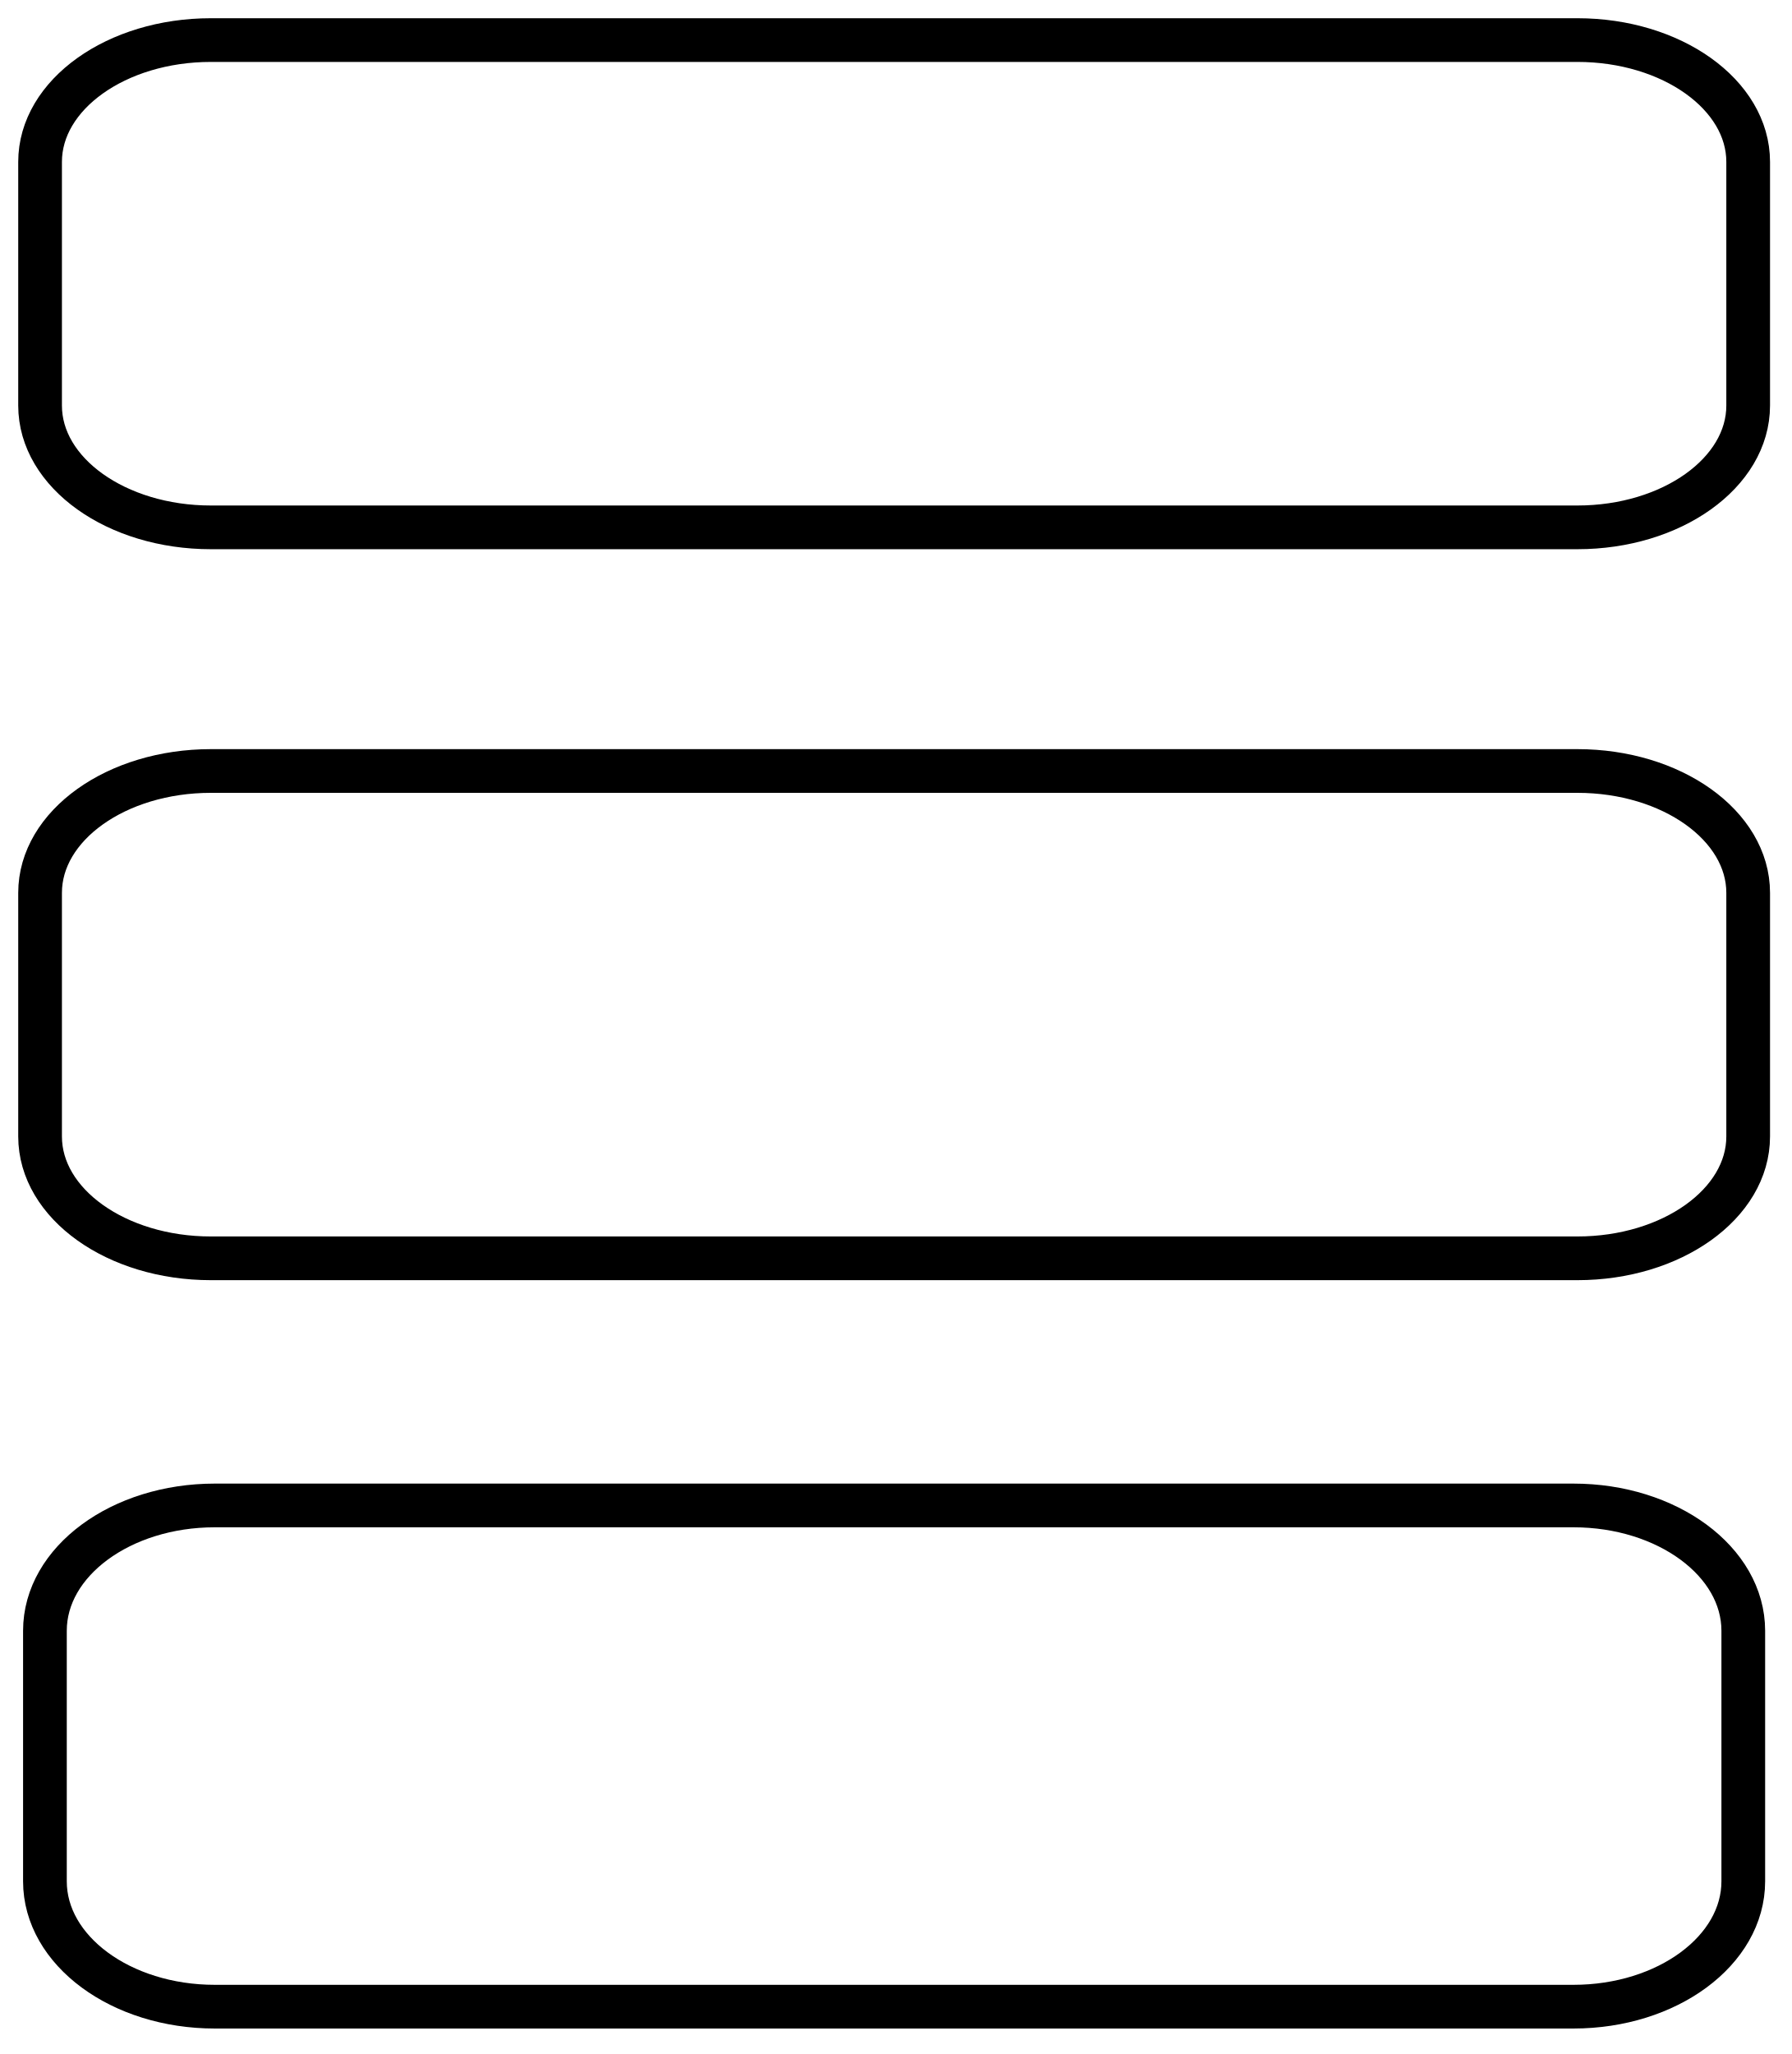
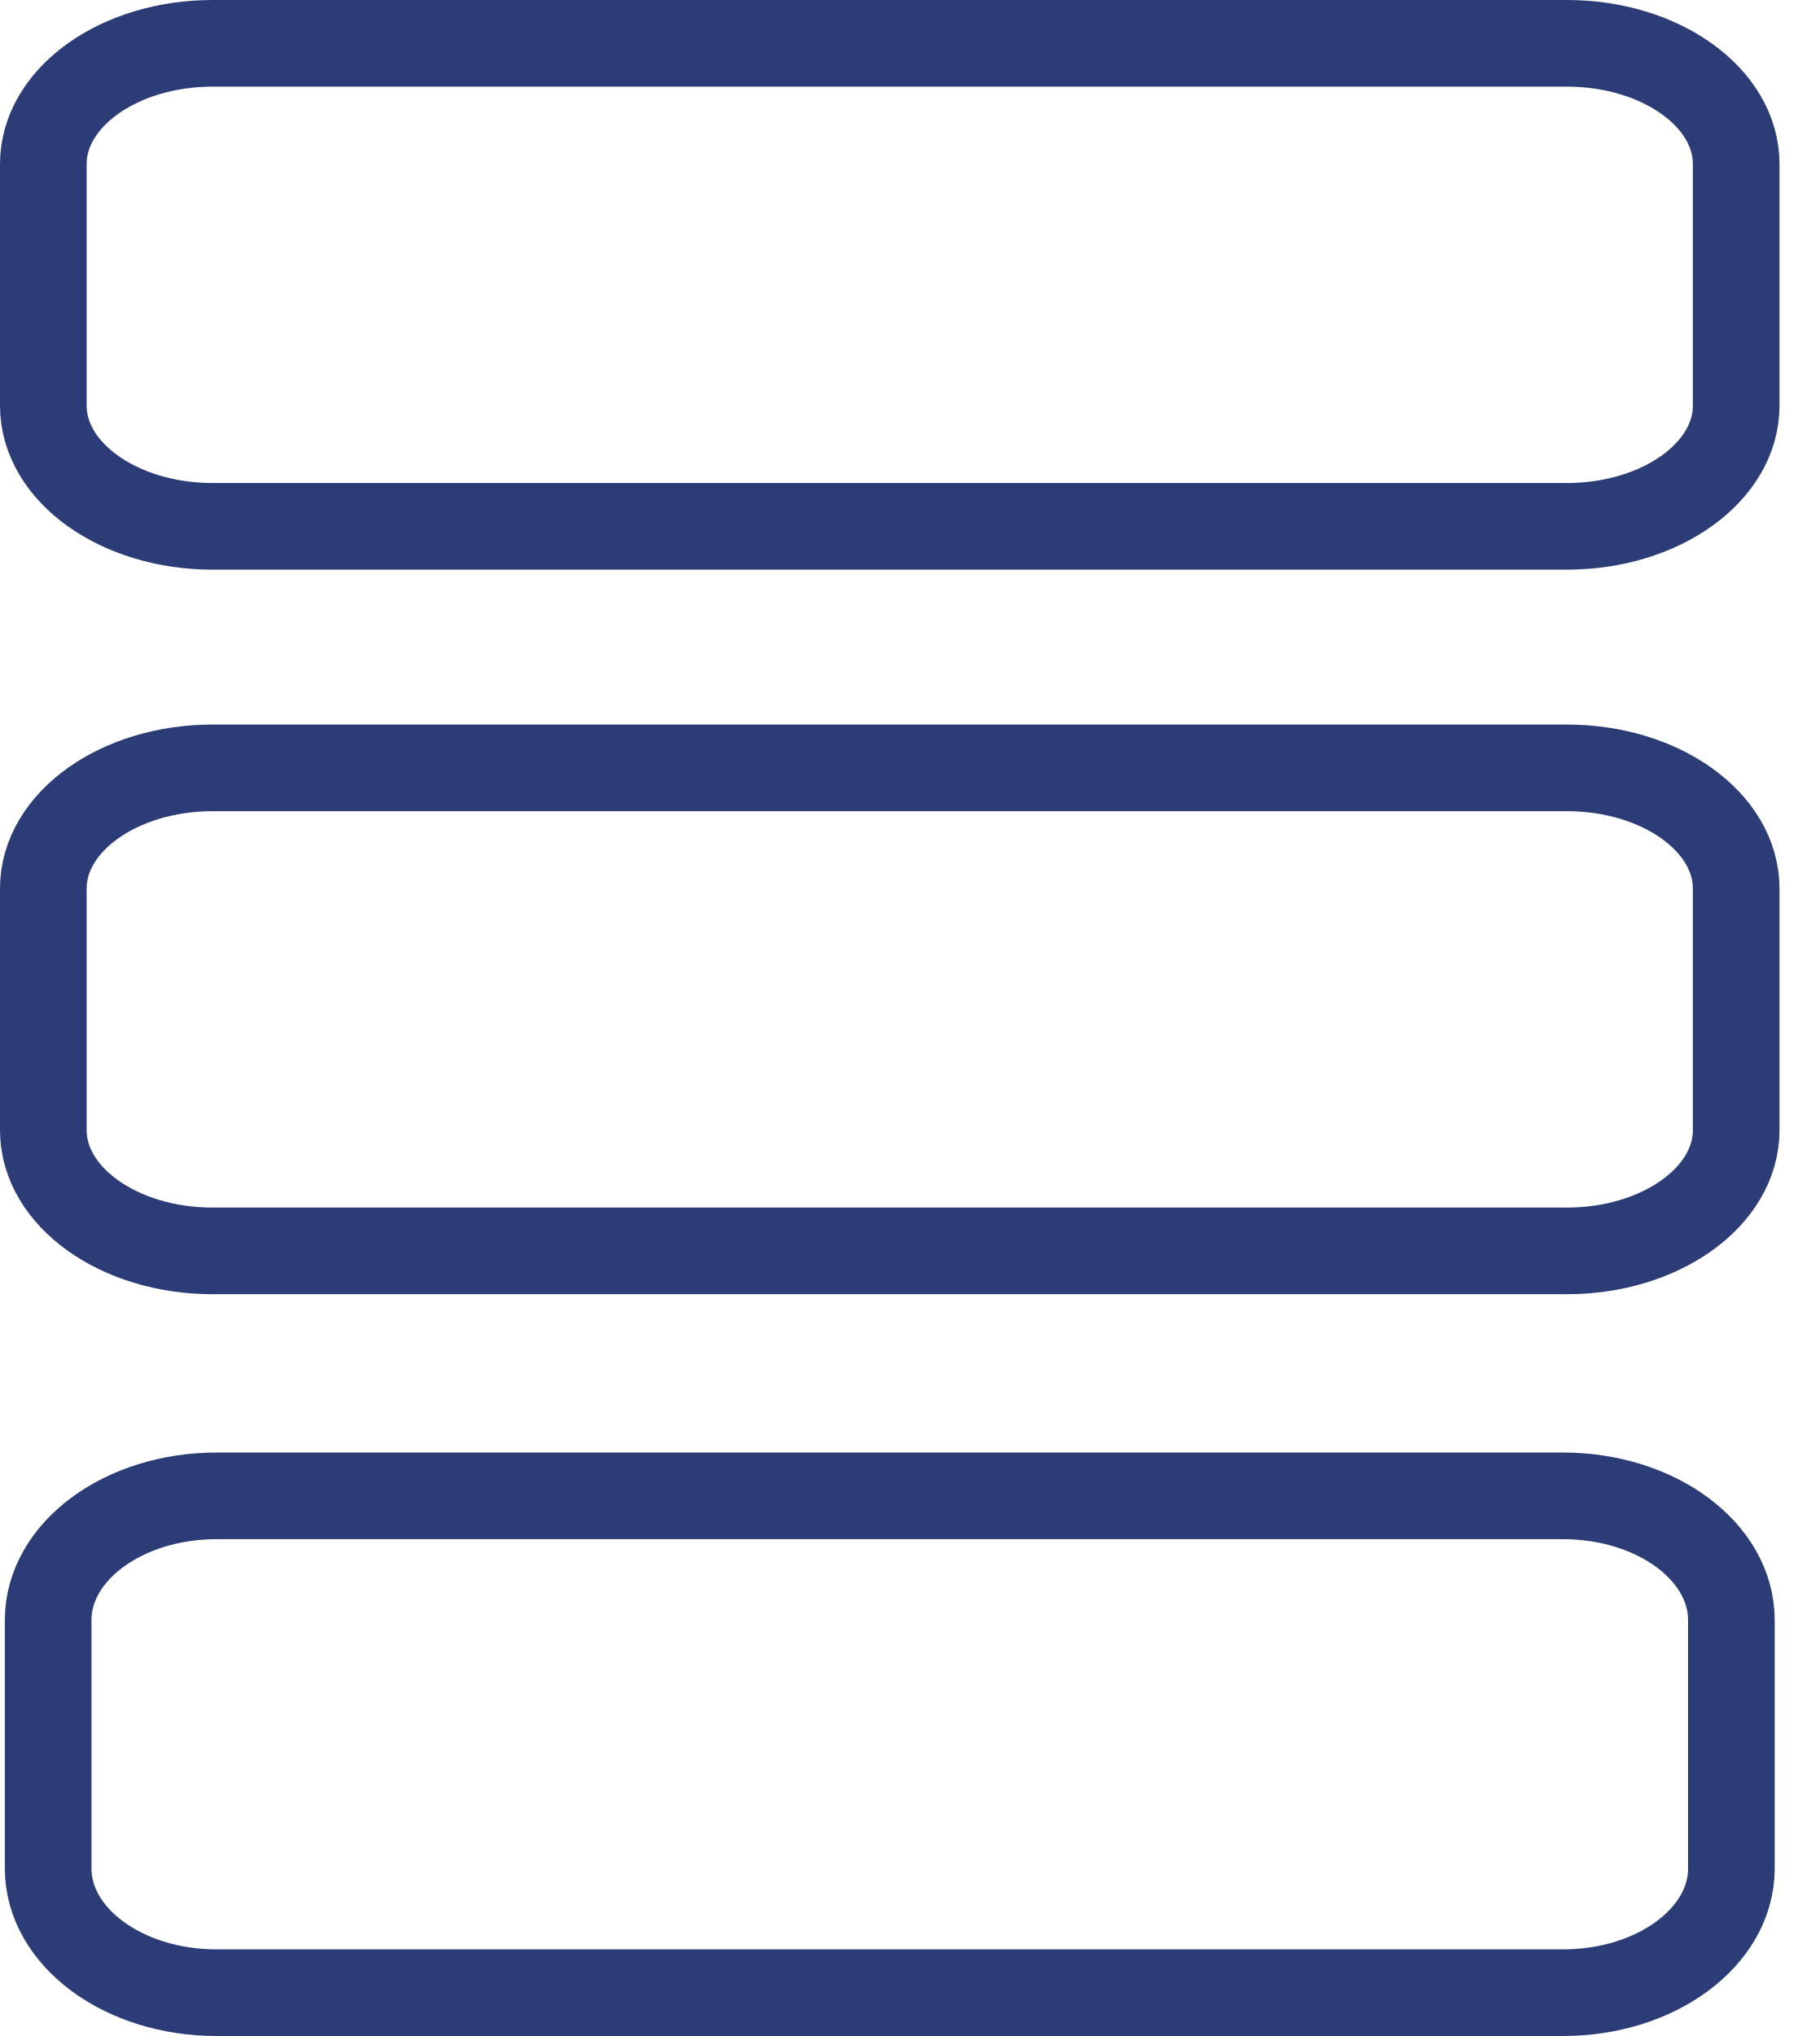
- <svg xmlns="http://www.w3.org/2000/svg" width="41" height="47" viewBox="0 0 41 47" fill="none">
-   <path d="M36.092 0.917H4.825C2.666 0.917 0.917 2.165 0.917 3.704V9.28C0.917 10.819 2.666 12.067 4.825 12.067H36.092C38.25 12.067 40 10.819 40 9.28V3.704C40 2.165 38.25 0.917 36.092 0.917Z" stroke="black" stroke-linecap="round" stroke-linejoin="round" />
-   <path d="M36.092 17.642H4.825C2.666 17.642 0.917 18.89 0.917 20.43V26.005C0.917 27.545 2.666 28.793 4.825 28.793H36.092C38.25 28.793 40 27.545 40 26.005V20.43C40 18.89 38.25 17.642 36.092 17.642Z" stroke="black" stroke-linecap="round" stroke-linejoin="round" />
-   <path d="M36.002 34.448H4.914C2.768 34.448 1.028 35.731 1.028 37.315V43.049C1.028 44.633 2.768 45.917 4.914 45.917H36.002C38.148 45.917 39.888 44.633 39.888 43.049V37.315C39.888 35.731 38.148 34.448 36.002 34.448Z" stroke="black" stroke-linecap="round" stroke-linejoin="round" />
+ <svg xmlns="http://www.w3.org/2000/svg" width="42" height="47" viewBox="0 0 42 47" fill="none">
+   <path d="M36.175 1H4.908C2.75 1 1 2.248 1 3.788V9.363C1 10.902 2.75 12.15 4.908 12.15H36.175C38.334 12.15 40.083 10.902 40.083 9.363V3.788C40.083 2.248 38.334 1 36.175 1Z" stroke="#2C3C77" stroke-width="2" stroke-linecap="round" stroke-linejoin="round" />
+   <path d="M36.175 17.726H4.908C2.75 17.726 1 18.974 1 20.513V26.088C1 27.628 2.75 28.876 4.908 28.876H36.175C38.334 28.876 40.083 27.628 40.083 26.088V20.513C40.083 18.974 38.334 17.726 36.175 17.726Z" stroke="#2C3C77" stroke-width="2" stroke-linecap="round" stroke-linejoin="round" />
+   <path d="M36.086 34.531H4.998C2.852 34.531 1.112 35.815 1.112 37.398V43.133C1.112 44.716 2.852 46 4.998 46H36.086C38.232 46 39.972 44.716 39.972 43.133V37.398C39.972 35.815 38.232 34.531 36.086 34.531Z" stroke="#2C3C77" stroke-width="2" stroke-linecap="round" stroke-linejoin="round" />
</svg>
